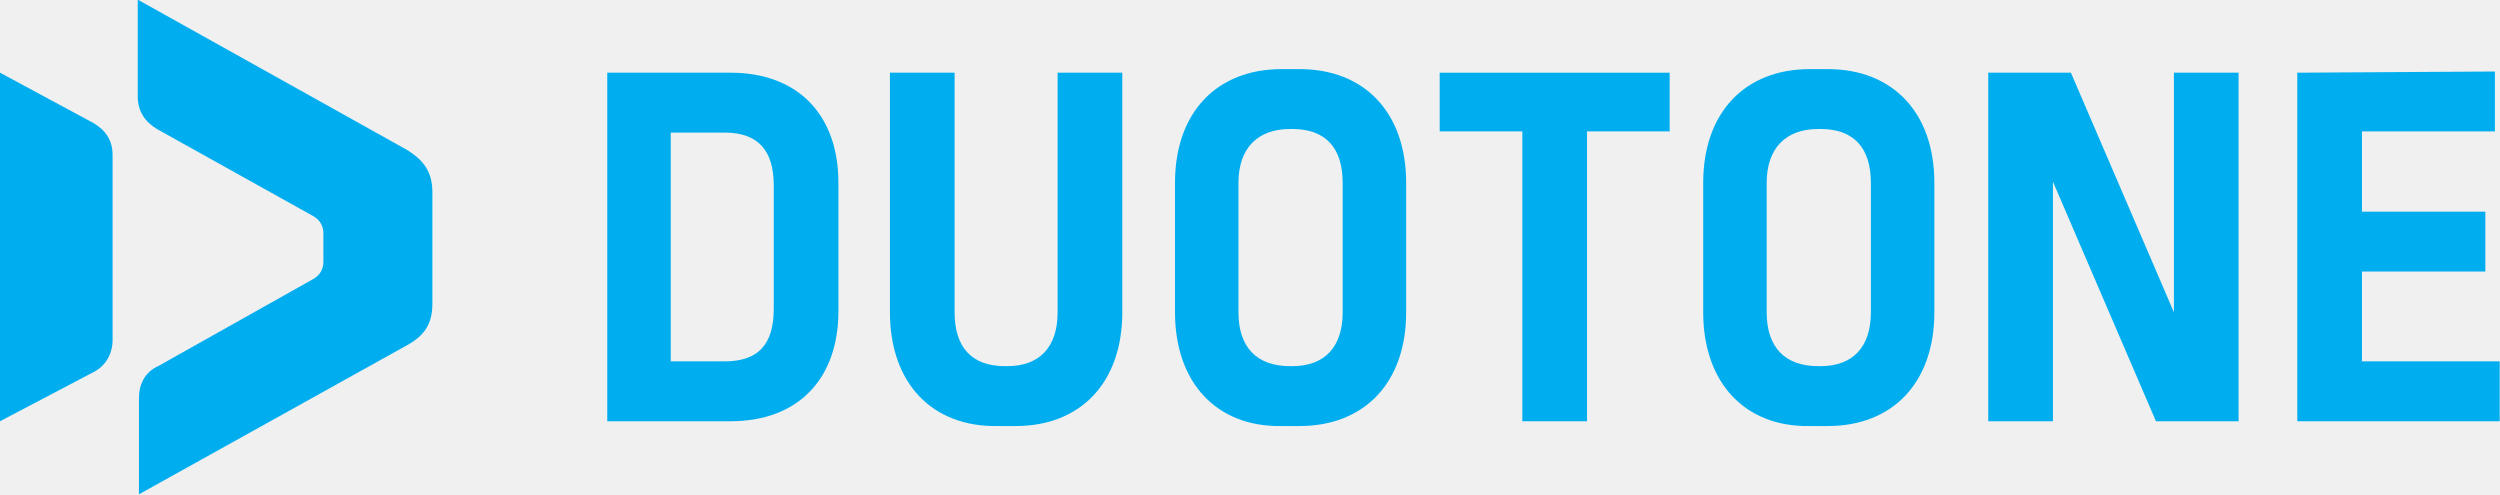
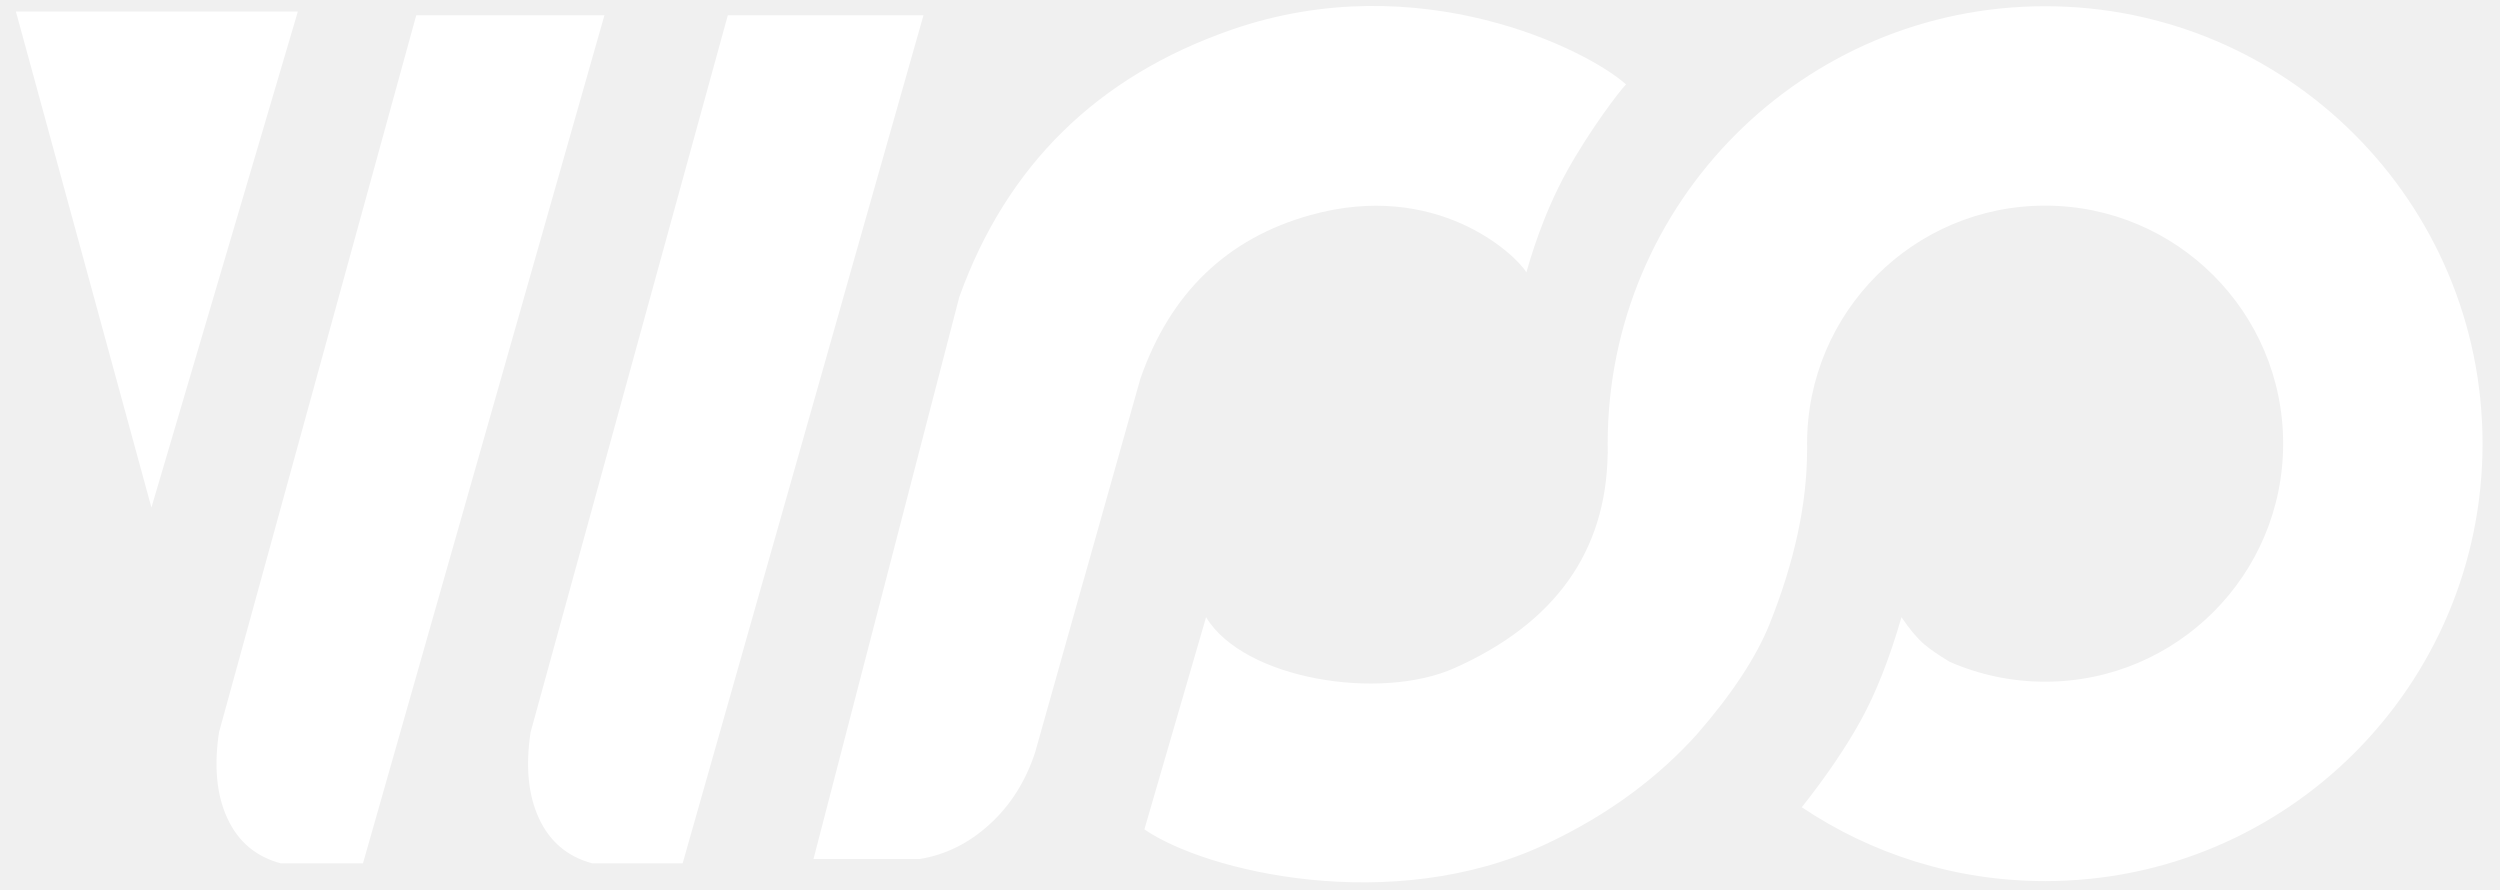
- <svg xmlns="http://www.w3.org/2000/svg" viewBox="0 0 278.3 55">
-   <g fill="#00AEEF" transform="matrix(1.333333 0 0 -1.333333 0 55.0264)">
-     <path d="m0 6.1v29.1l7.8-4.2c1-.6 1.6-1.4 1.6-2.7v-15.4c0-1.2-.6-2.2-1.6-2.7zm36.1 19.1v-9.3c0-1.7-.7-2.7-2.2-3.5l-22.3-12.4v8c0 1.2.5 2.2 1.6 2.7l13 7.3c.5.3.8.8.8 1.4v2.4c0 .6-.3 1.1-.8 1.4l-13.1 7.3c-1 .6-1.6 1.5-1.6 2.7v8.1l22.4-12.5c1.5-.9 2.2-1.9 2.2-3.6" />
-     <path d="m61 35.2c5.6 0 9-3.5 9-9.2v-10.7c0-5.7-3.4-9.2-9-9.2h-10.3v29.1zm3.6-19.7v10.3c0 2.9-1.3 4.4-4.1 4.4h-4.5v-19.1h4.5c2.8 0 4.1 1.4 4.1 4.4" />
-     <path d="m74.3 15.2v20h5.4v-20c0-2.9 1.4-4.5 4.2-4.5h.2c2.7 0 4.2 1.6 4.2 4.5v20h5.4v-20c0-5.9-3.5-9.5-8.9-9.5h-1.5c-5.5-.1-9 3.6-9 9.5" />
-     <path d="m98.1 15.2v10.8c0 5.9 3.5 9.5 8.9 9.5h1.5c5.4 0 8.9-3.6 8.9-9.5v-10.8c0-5.9-3.5-9.5-8.9-9.5h-1.5c-5.4-.1-8.9 3.6-8.9 9.5m14 0v10.8c0 2.9-1.4 4.5-4.2 4.5h-.2c-2.7 0-4.3-1.6-4.3-4.5v-10.8c0-2.9 1.5-4.5 4.3-4.5h.2c2.7 0 4.2 1.6 4.2 4.5" />
-     <path d="m132.5 30.3v-24.2h-5.4v24.2h-6.9v4.9h19.2v-4.9z" />
-     <path d="m142.2 15.2v10.8c0 5.9 3.5 9.5 8.9 9.5h1.5c5.4 0 8.9-3.6 8.9-9.5v-10.8c0-5.9-3.5-9.5-8.9-9.5h-1.5c-5.4-.1-8.9 3.6-8.9 9.5m14 0v10.8c0 2.9-1.4 4.5-4.2 4.5h-.2c-2.7 0-4.3-1.6-4.3-4.5v-10.8c0-2.9 1.5-4.5 4.3-4.5h.2c2.7 0 4.2 1.6 4.2 4.5" />
-     <path d="m172.9 35.2 8.6-20v20h5.4v-29.1h-6.9l-8.6 20v-20h-5.4v29.1z" />
-     <path d="m191.8 35.2v-29.1h16.9v5h-11.5v7.5h10.3v5h-10.3v6.7h11.1v5z" />
+ <svg xmlns="http://www.w3.org/2000/svg" viewBox="0 0 2006 714" fill="white">
+   <g fill-rule="evenodd">
+     <path d="M121.5 407.25 239 9.25H12.75zM334 12.25 175.75 587.5q-6.25 41.25 6.75 69.25t42.75 36h66L485 12.25zm250 0L425.75 587.5q-6.25 41.25 6.75 69.25t42.75 36h72.5L741 12.25zm68.75 677H738q31-5 56-27.75t36.5-57.5L915 304q36-103.5 136.75-131.5c100.75-28 164 31.25 173 46 2.864-9.614 12.82-45.466 32.5-81 18-32.5 42.5-65 47.5-69.75-30.5-27.5-166-96-316.25-44Q826.836 79.7 769.75 238.25zM1641 5c193.852 0 351 157.148 351 351s-157.148 351-351 351c-72.26 0-139.421-21.836-195.243-59.27q29.301-37.037 47.243-69.48 18.25-33 32.75-83 9.582 14.202 18 21.5l.642.548q6.586 5.55 19.88 13.662C1587.754 541.276 1613.71 547 1641 547c105.486 0 191-85.514 191-191s-85.514-191-191-191-191 85.514-191 191q0 2.569.067 5.12L1450 361q0 64.5-30 139.5-15.95 39.875-58.236 88.55c-29.758 33.08-69.433 64.11-122.264 88.7-123 57.25-271.75 21.75-321.25-12.25l49.5-170.25c30.25 50 139.75 67.5 199.5 40.75q120.905-54.13 122.75-172l.09.003q-.09-3.99-.09-8.003c0-193.852 157.148-351 351-351" />
  </g>
</svg>
